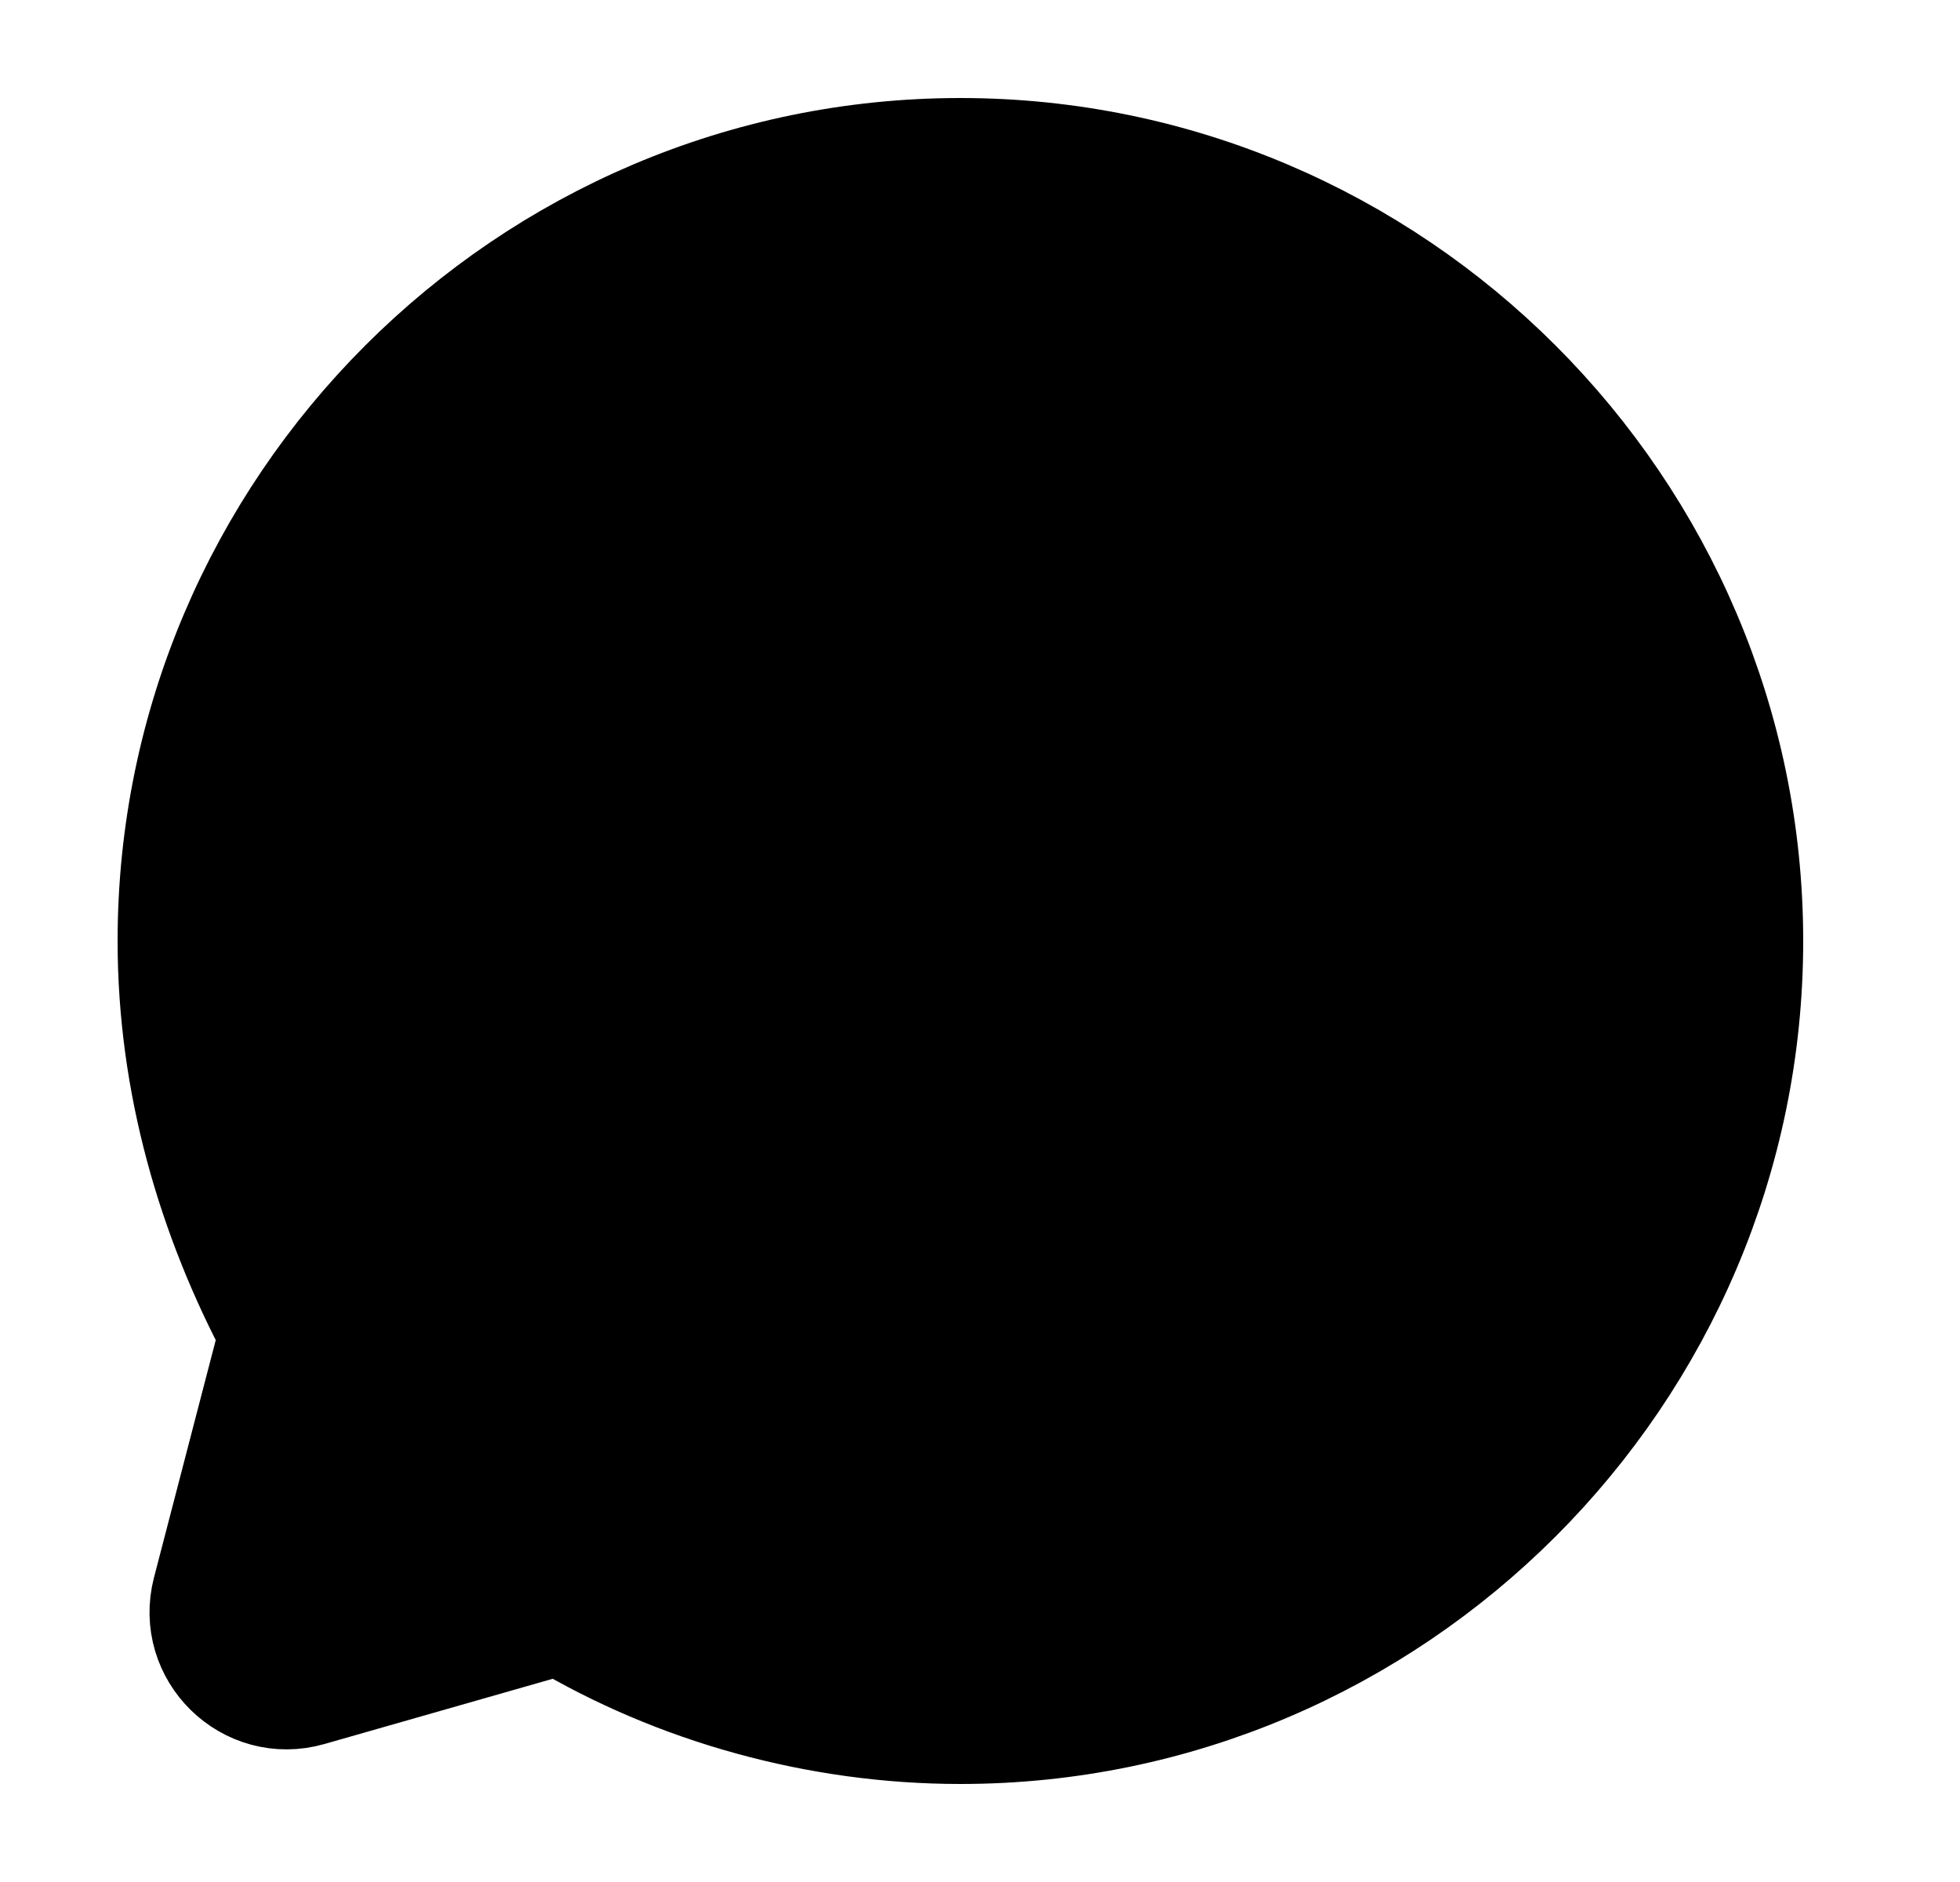
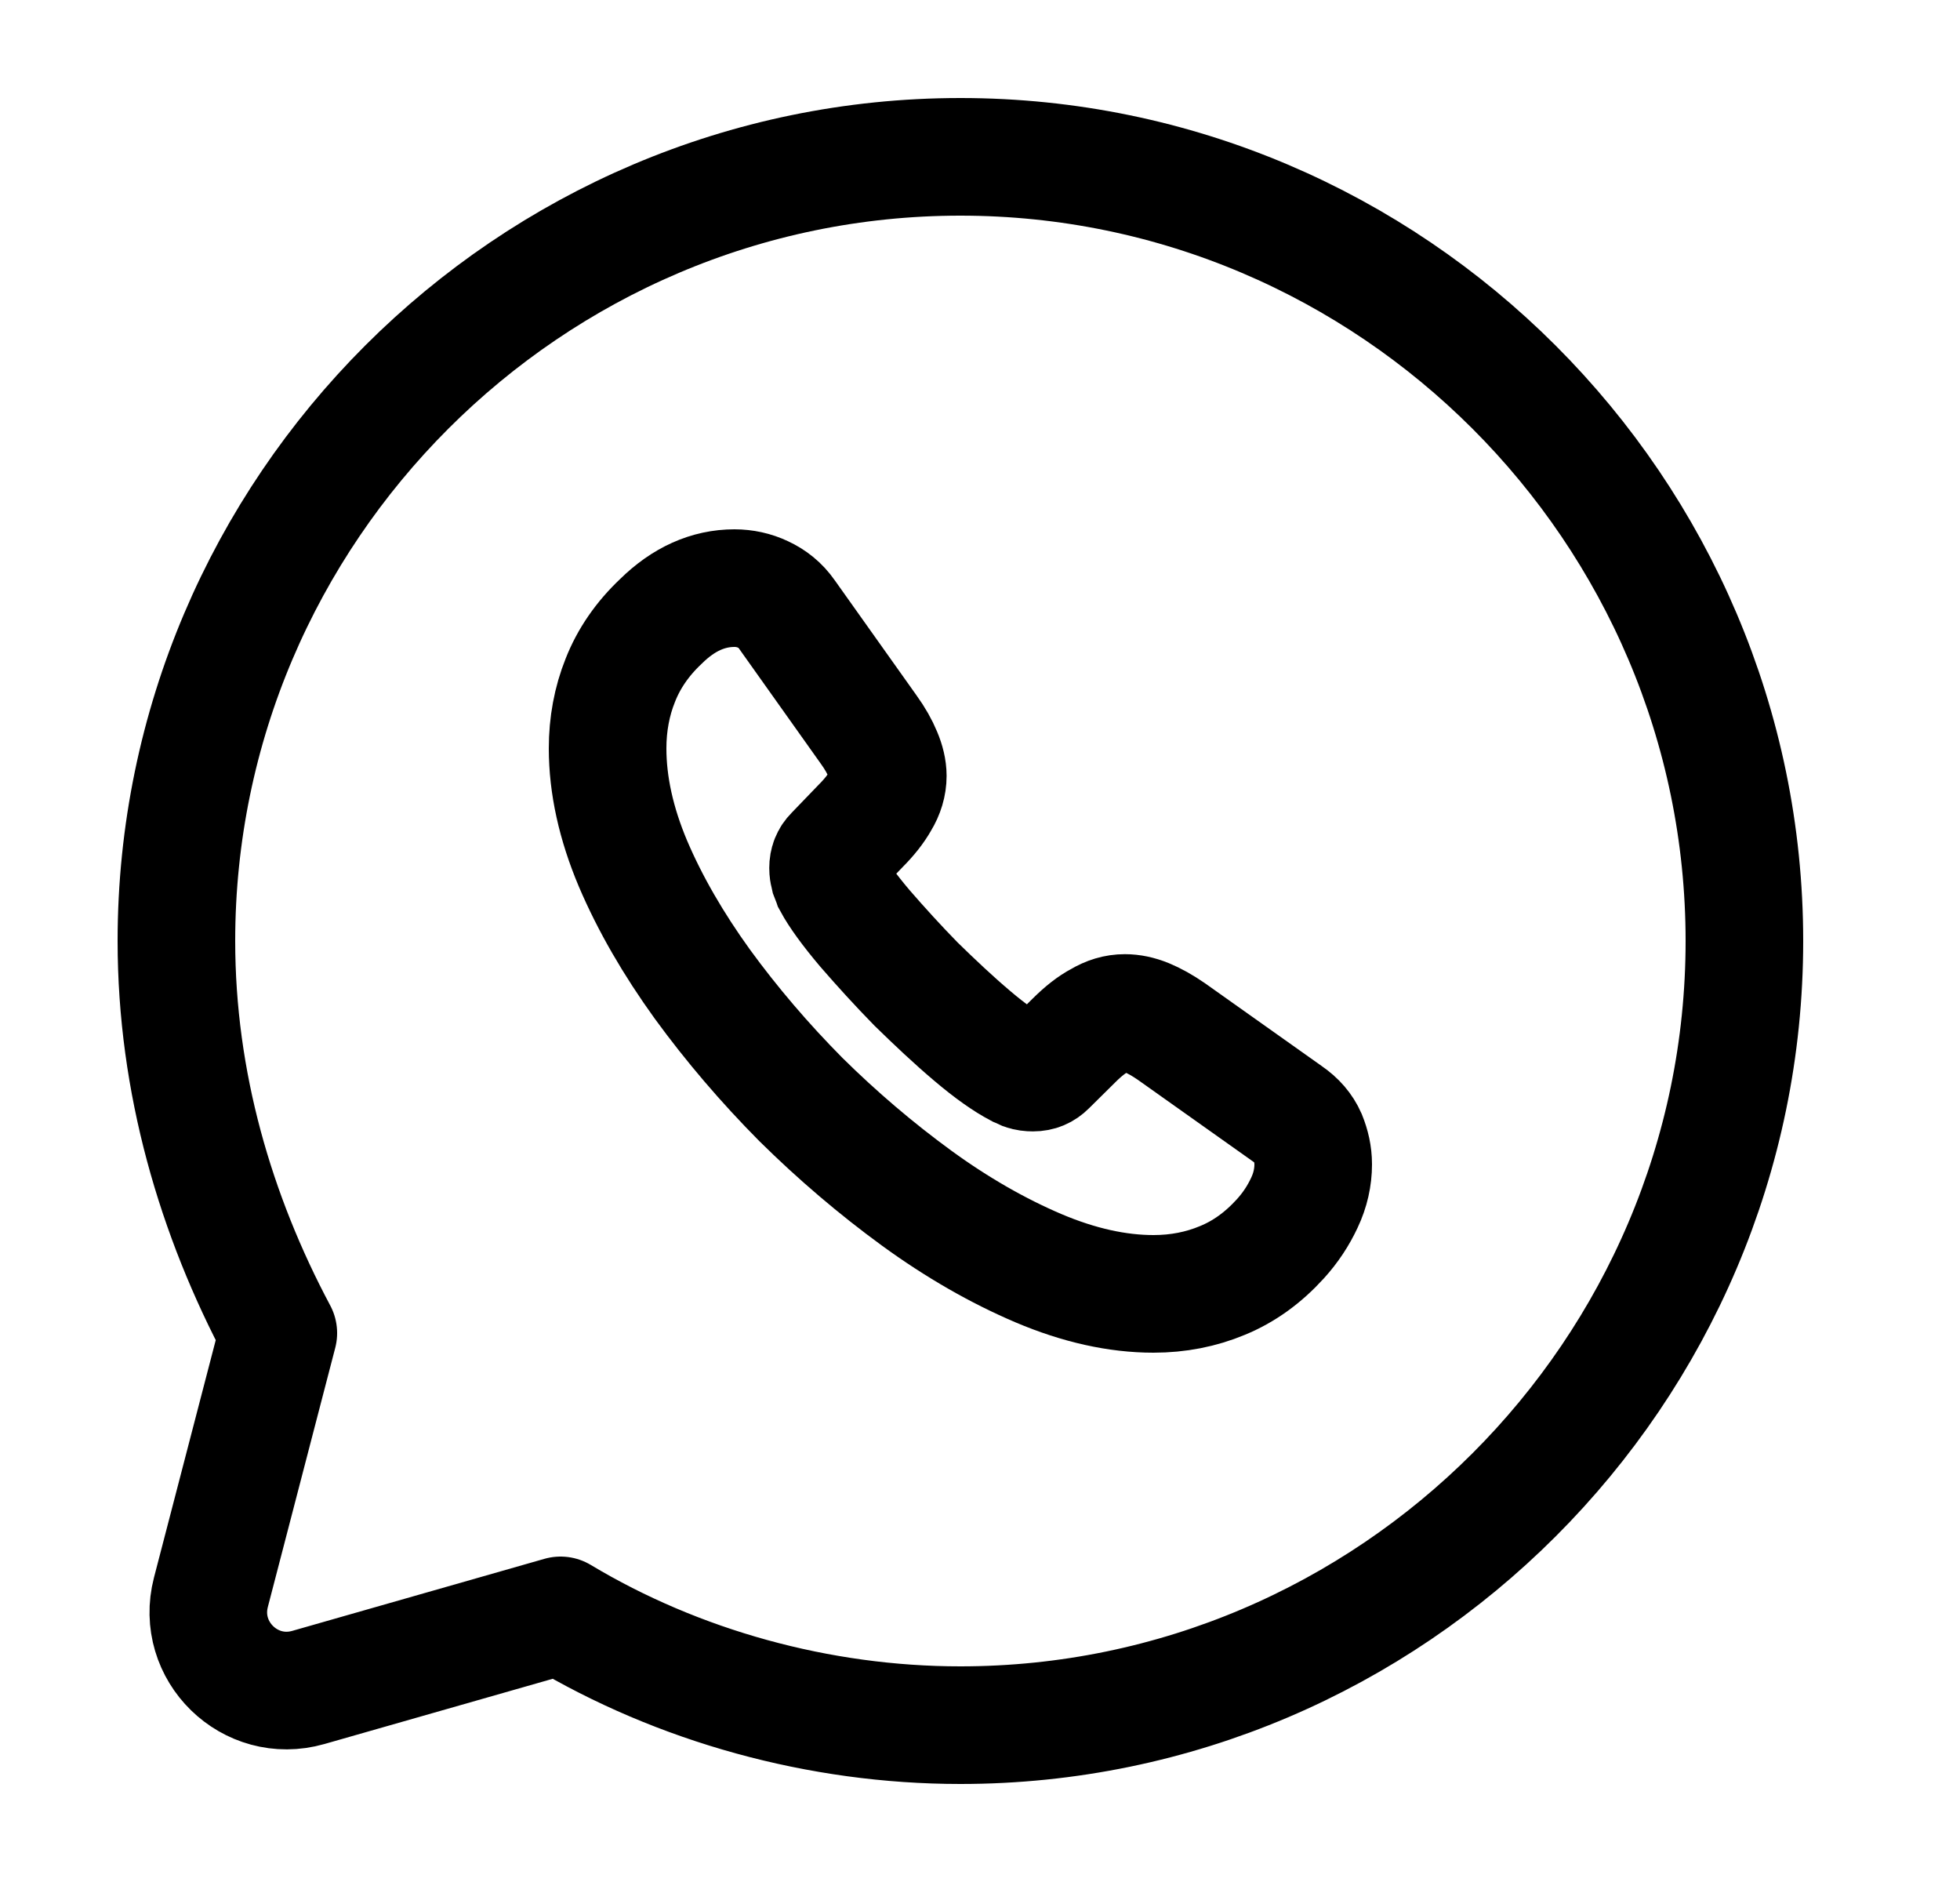
- <svg xmlns="http://www.w3.org/2000/svg" width="25" id="img" height="24" viewBox="0 0 25 24" fill="currentColor">
+ <svg xmlns="http://www.w3.org/2000/svg" width="25" id="img" height="24" viewBox="0 0 25 24" fill="none">
  <g id="vuesax/linear/whatsapp">
    <g id="whatsapp">
      <path id="Vector" d="M7.15 20.6C8.65 21.5 10.45 22 12.25 22C17.75 22 22.25 17.5 22.25 12C22.25 6.5 17.75 2 12.25 2C6.75 2 2.25 6.5 2.25 12C2.25 13.8 2.75 15.5 3.55 17L2.69 20.306C2.496 21.055 3.189 21.732 3.933 21.519L7.15 20.6Z" stroke="currentColor" stroke-width="1.5" stroke-miterlimit="10" stroke-linecap="round" stroke-linejoin="round" />
      <path id="Vector_2" d="M16.75 14.848C16.75 15.011 16.714 15.177 16.637 15.339C16.561 15.501 16.462 15.654 16.331 15.798C16.11 16.041 15.867 16.216 15.592 16.329C15.321 16.442 15.028 16.5 14.713 16.5C14.253 16.5 13.762 16.392 13.244 16.172C12.726 15.951 12.207 15.654 11.693 15.28C11.175 14.902 10.684 14.484 10.215 14.021C9.751 13.553 9.332 13.062 8.958 12.549C8.588 12.036 8.291 11.523 8.074 11.014C7.858 10.502 7.75 10.011 7.75 9.543C7.75 9.237 7.804 8.944 7.912 8.675C8.02 8.4 8.192 8.148 8.431 7.923C8.719 7.639 9.034 7.5 9.368 7.5C9.494 7.5 9.62 7.527 9.733 7.581C9.85 7.635 9.954 7.716 10.035 7.833L11.081 9.305C11.162 9.417 11.22 9.521 11.261 9.62C11.301 9.714 11.324 9.809 11.324 9.894C11.324 10.002 11.292 10.11 11.229 10.213C11.171 10.317 11.085 10.425 10.977 10.533L10.634 10.889C10.585 10.938 10.562 10.996 10.562 11.069C10.562 11.104 10.567 11.136 10.576 11.172C10.589 11.208 10.603 11.235 10.612 11.262C10.693 11.411 10.833 11.604 11.031 11.838C11.234 12.072 11.45 12.31 11.684 12.549C11.928 12.787 12.162 13.008 12.401 13.21C12.635 13.409 12.829 13.543 12.982 13.624C13.005 13.633 13.032 13.647 13.063 13.661C13.1 13.674 13.136 13.678 13.176 13.678C13.253 13.678 13.311 13.652 13.361 13.602L13.703 13.264C13.816 13.152 13.924 13.066 14.028 13.012C14.132 12.95 14.235 12.918 14.348 12.918C14.434 12.918 14.524 12.936 14.623 12.976C14.722 13.017 14.826 13.075 14.938 13.152L16.43 14.21C16.547 14.29 16.628 14.385 16.678 14.498C16.723 14.61 16.75 14.723 16.75 14.848Z" stroke="currentColor" stroke-width="1.5" stroke-miterlimit="10" />
    </g>
  </g>
</svg>
